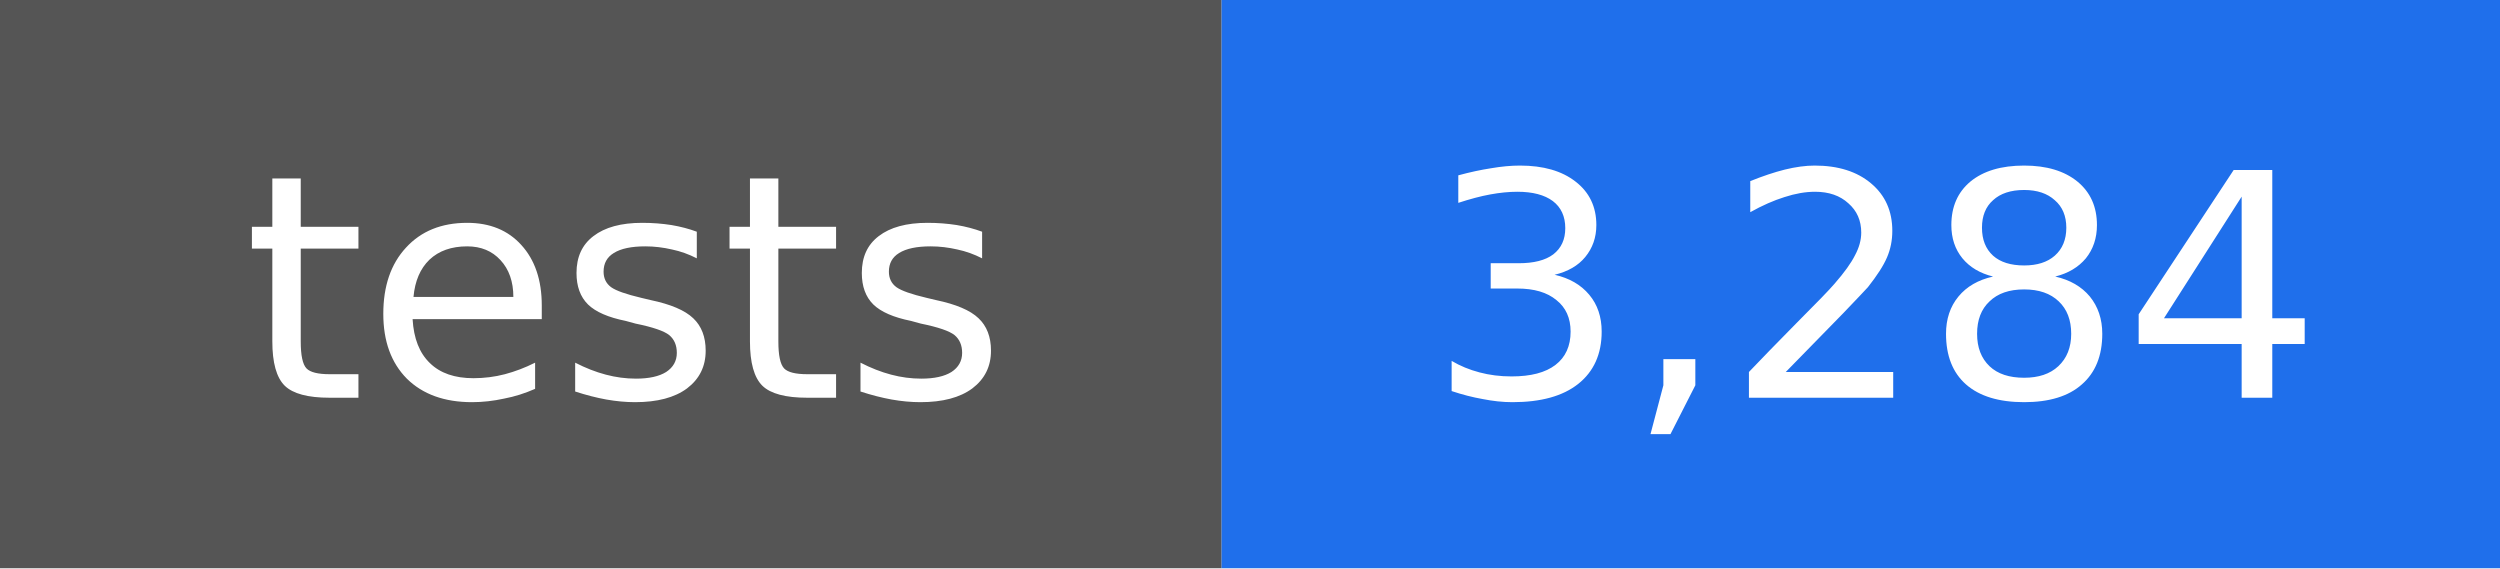
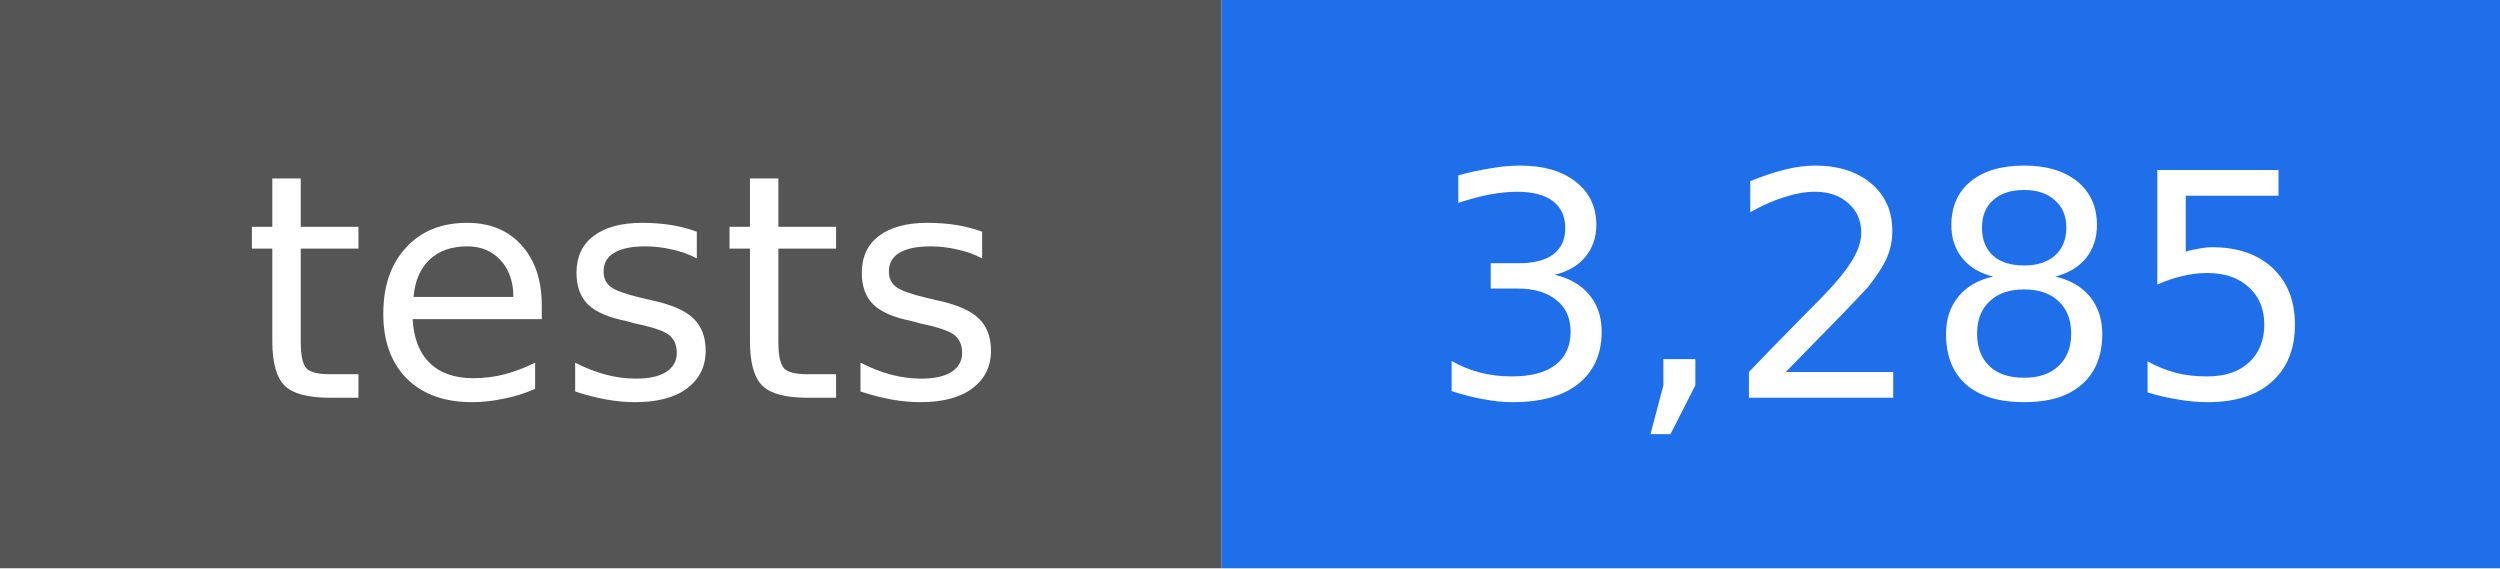
- <svg xmlns="http://www.w3.org/2000/svg" width="88" height="20" viewBox="0 0 88 20" role="img" aria-label="tests: 3,284">
+ <svg xmlns="http://www.w3.org/2000/svg" width="88" height="20" viewBox="0 0 88 20" role="img" aria-label="tests: 3,285">
  <rect width="43" height="20" fill="#555555" />
  <rect x="43" width="45" height="20" fill="#1f6feb" />
  <g fill="#ffffff" text-anchor="middle" font-family="DejaVu Sans, Verdana, sans-serif" font-size="11">
    <text x="22" y="14">tests</text>
-     <text x="66" y="14">3,284</text>
+     <text x="66" y="14">3,285</text>
  </g>
</svg>
